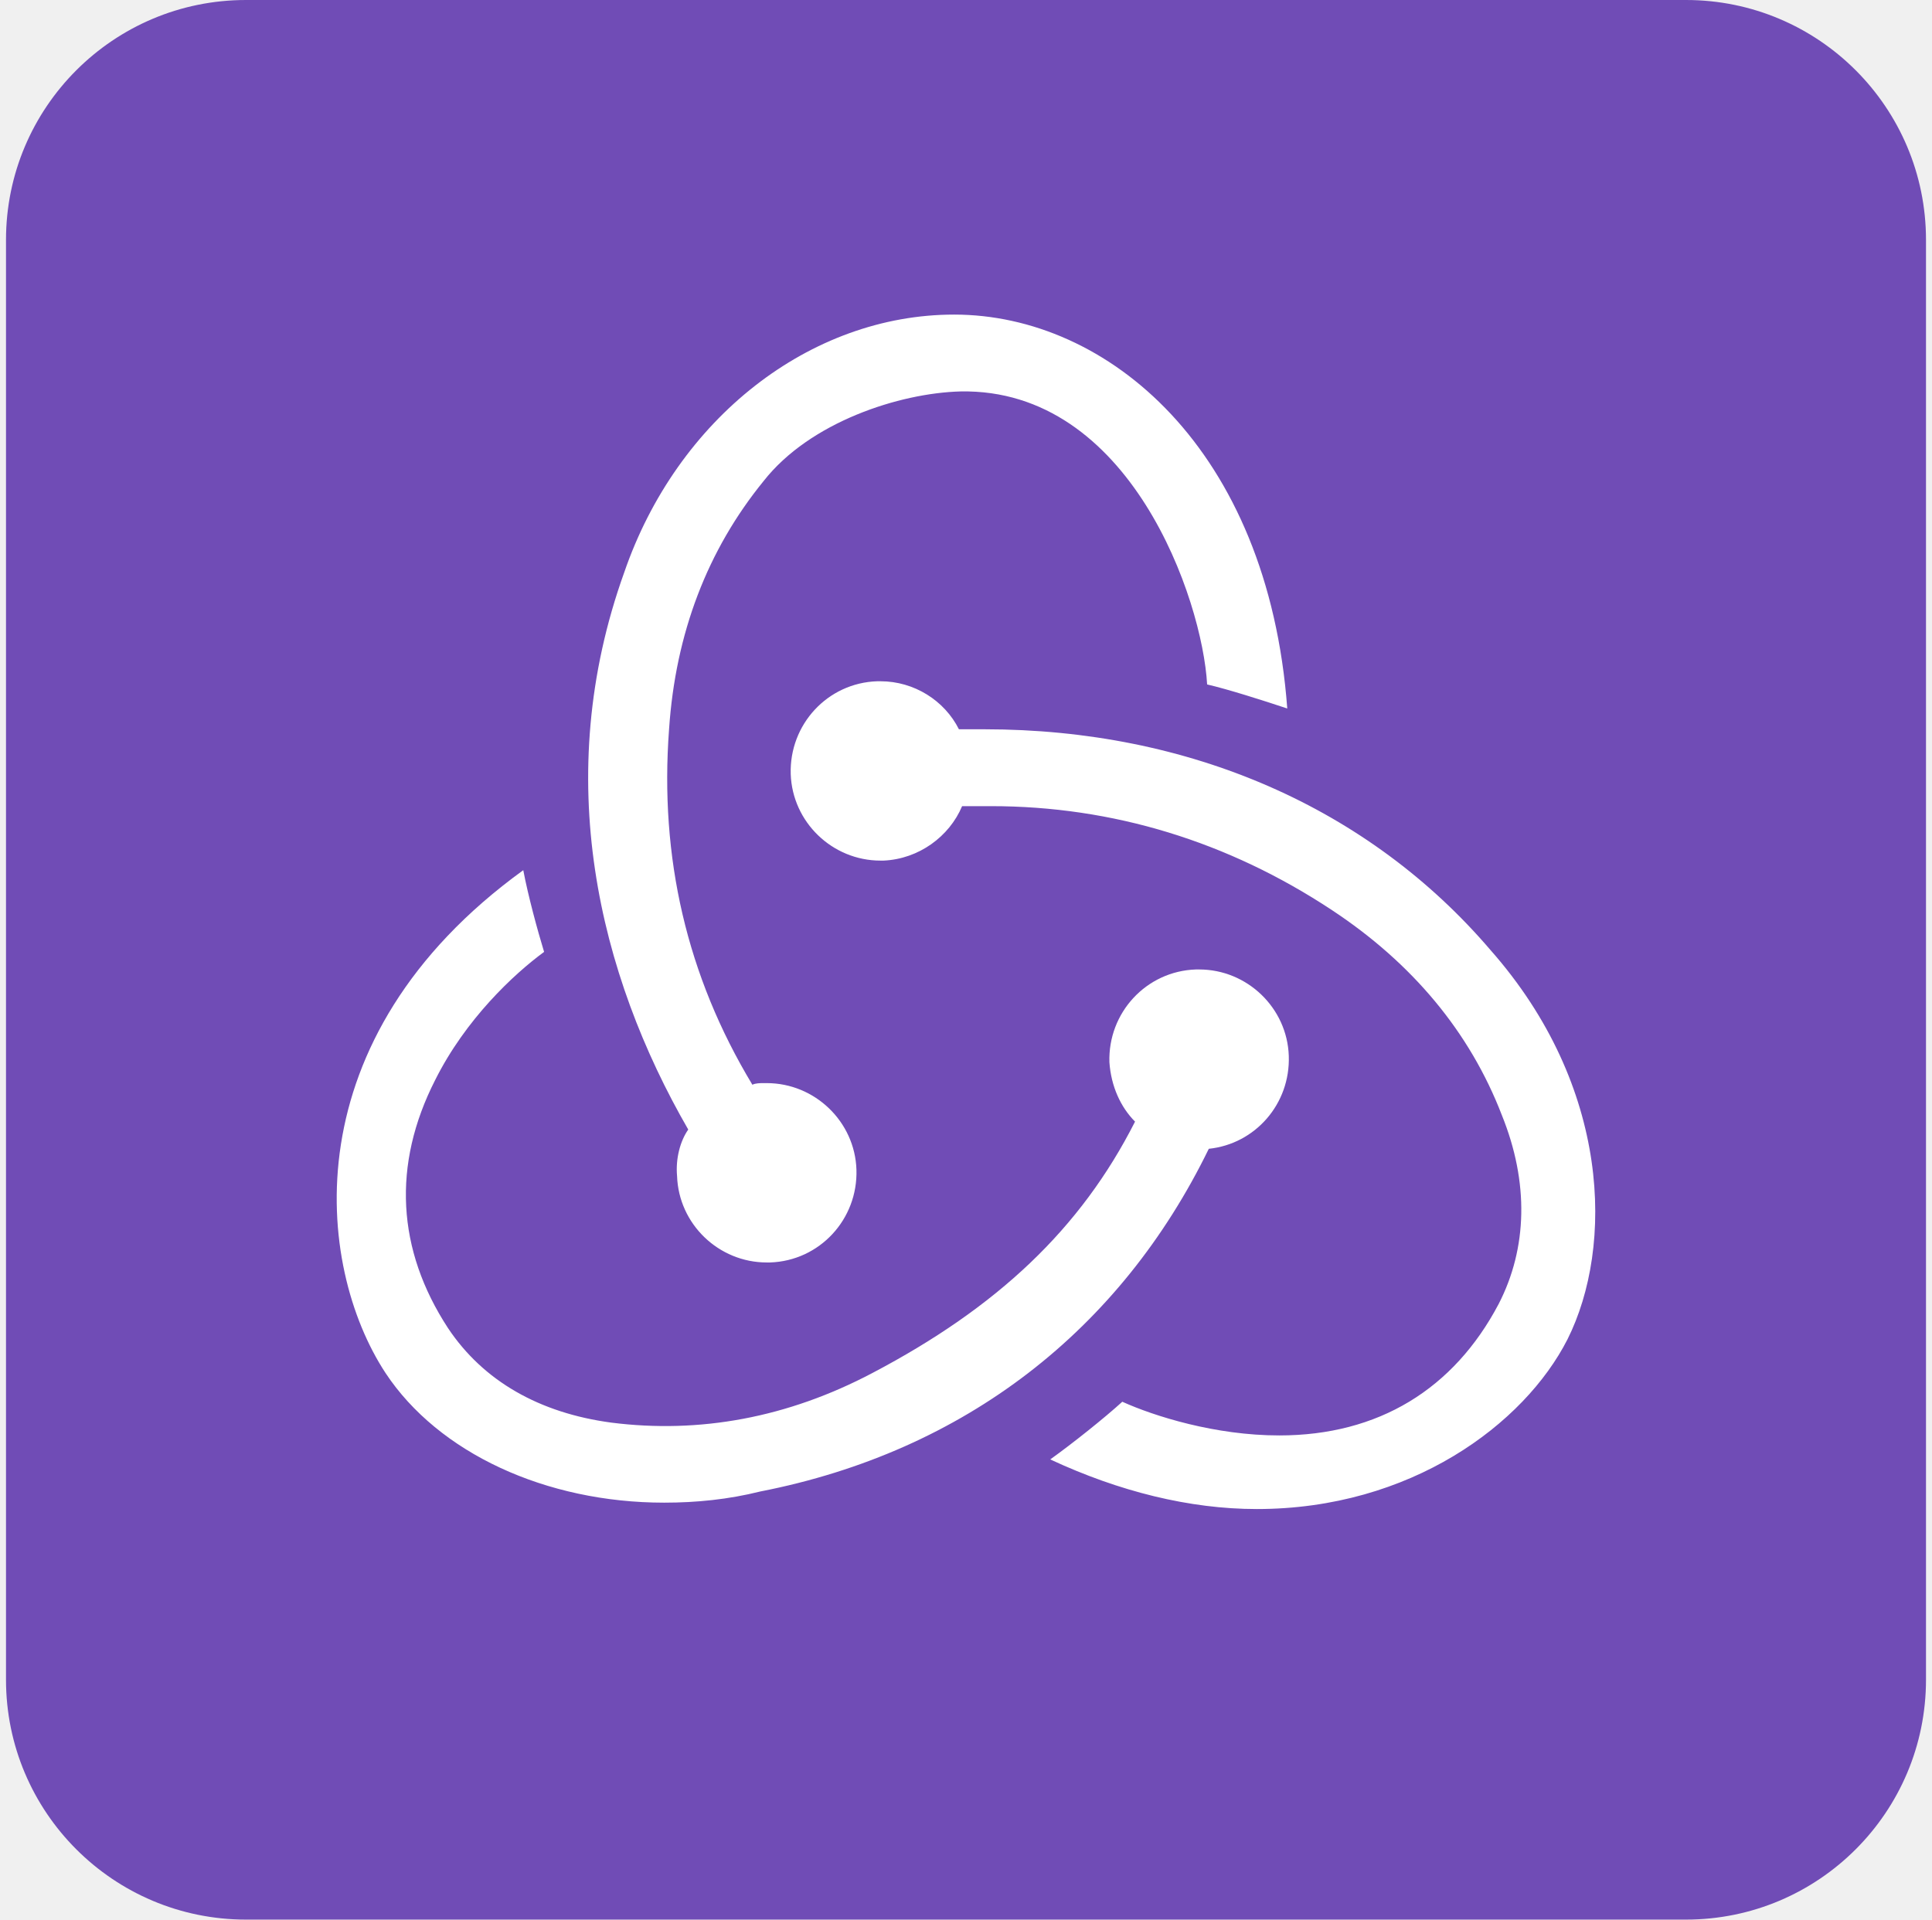
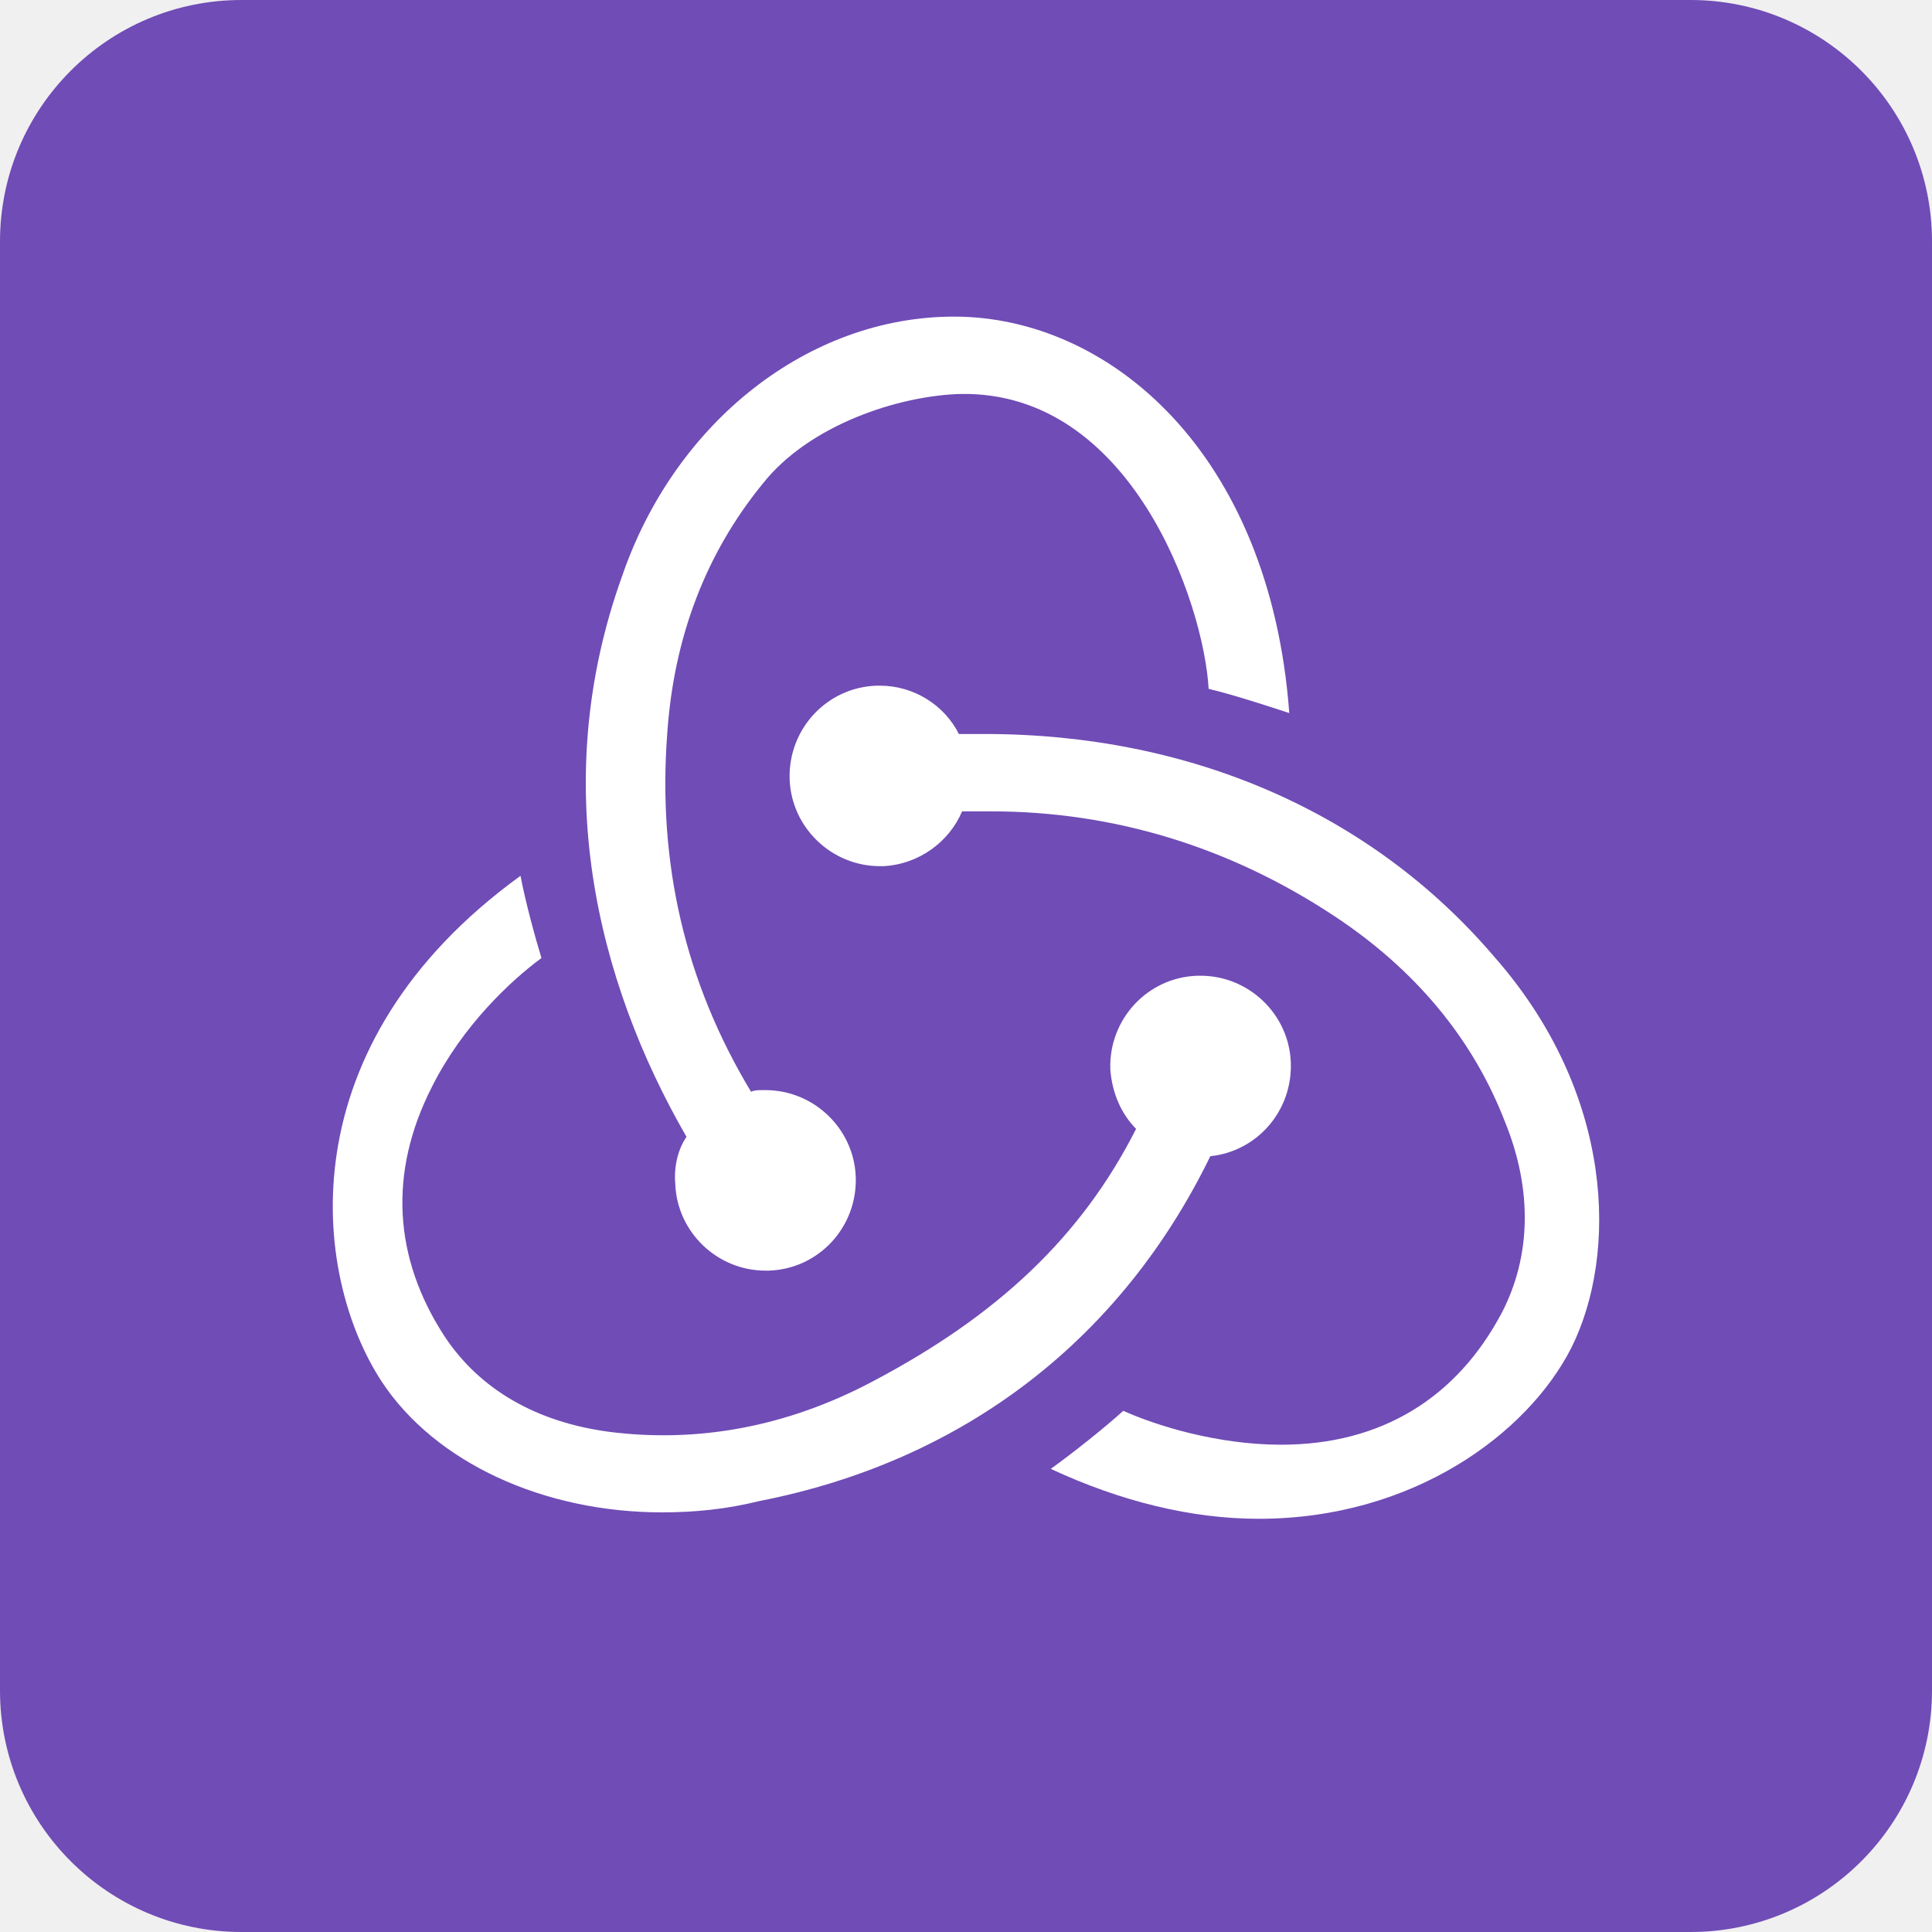
- <svg xmlns="http://www.w3.org/2000/svg" width="161" height="160" viewBox="0 0 161 160" fill="none">
-   <rect x="0.5" width="160" height="160" rx="20" fill="#704CB6" />
-   <path fill-rule="evenodd" clip-rule="evenodd" d="M56.422 98.019C56.557 102.03 59.891 105.228 63.896 105.228H64.161C68.303 105.097 71.501 101.628 71.37 97.488C71.24 93.488 67.901 90.279 63.896 90.279H63.63C63.36 90.279 62.964 90.279 62.698 90.414C57.224 81.336 54.958 71.464 55.755 60.786C56.291 52.779 58.959 45.839 63.63 40.101C67.501 35.163 74.974 32.761 80.043 32.627C94.194 32.359 100.199 49.977 100.594 57.049C102.334 57.45 105.267 58.386 107.272 59.053C105.668 37.432 92.323 26.221 79.511 26.221C67.501 26.221 56.422 34.895 52.02 47.708C45.88 64.791 49.886 81.206 57.354 94.149C56.693 95.086 56.291 96.555 56.422 98.019M124.219 79.201C114.077 67.326 99.129 60.786 82.045 60.786H79.91C78.707 58.386 76.171 56.784 73.374 56.784H73.103C68.967 56.916 65.764 60.388 65.894 64.523C66.03 68.528 69.363 71.732 73.374 71.732H73.634C76.572 71.597 79.108 69.729 80.176 67.193H82.577C92.723 67.193 102.333 70.13 111.01 75.868C117.677 80.274 122.484 86.008 125.155 92.951C127.422 98.555 127.291 104.029 124.884 108.696C121.15 115.775 114.879 119.645 106.604 119.645C101.264 119.645 96.192 118.041 93.525 116.837C92.056 118.176 89.385 120.31 87.52 121.644C93.255 124.317 99.129 125.78 104.734 125.78C117.546 125.78 127.02 118.712 130.625 111.633C134.495 103.894 134.229 90.55 124.219 79.201M63.357 124.317C60.69 124.982 58.023 125.248 55.351 125.248C45.476 125.248 36.534 121.108 32.127 114.441C26.257 105.498 24.257 86.545 43.606 72.531C44.008 74.667 44.809 77.602 45.341 79.341C42.804 81.206 38.804 84.946 36.268 90.013C32.664 97.087 33.065 104.164 37.336 110.702C40.268 115.102 44.94 117.774 50.945 118.577C58.289 119.509 65.628 118.176 72.701 114.441C83.112 108.967 90.055 102.431 94.587 93.488C93.388 92.284 92.592 90.55 92.451 88.545C92.32 84.41 95.524 80.941 99.66 80.806H99.93C103.93 80.806 107.269 84.009 107.399 88.014C107.534 92.014 104.602 95.352 100.733 95.753C93.388 110.831 80.441 120.977 63.357 124.317" fill="white" />
+ <svg xmlns="http://www.w3.org/2000/svg" width="160" height="160" viewBox="0 0 160 160" fill="none">
+   <rect width="160" height="160" rx="20" fill="#704CB6" />
+   <path fill-rule="evenodd" clip-rule="evenodd" d="M55.922 98.019C56.058 102.03 59.391 105.228 63.397 105.228H63.661C67.803 105.097 71.001 101.628 70.87 97.488C70.74 93.488 67.401 90.279 63.397 90.279H63.13C62.86 90.279 62.464 90.279 62.198 90.414C56.724 81.336 54.458 71.464 55.255 60.786C55.792 52.779 58.459 45.839 63.13 40.101C67.001 35.163 74.474 32.761 79.543 32.627C93.694 32.359 99.699 49.977 100.094 57.049C101.834 57.45 104.767 58.386 106.772 59.053C105.168 37.432 91.823 26.221 79.011 26.221C67.001 26.221 55.922 34.895 51.521 47.708C45.38 64.791 49.386 81.206 56.854 94.149C56.193 95.086 55.792 96.555 55.922 98.019M123.719 79.201C113.577 67.326 98.629 60.786 81.545 60.786H79.41C78.207 58.386 75.671 56.784 72.874 56.784H72.603C68.467 56.916 65.264 60.388 65.394 64.523C65.53 68.528 68.863 71.732 72.874 71.732H73.134C76.072 71.597 78.608 69.729 79.676 67.193H82.077C92.223 67.193 101.833 70.13 110.51 75.868C117.177 80.274 121.984 86.008 124.655 92.951C126.922 98.555 126.791 104.029 124.385 108.696C120.65 115.775 114.38 119.645 106.104 119.645C100.765 119.645 95.692 118.04 93.025 116.837C91.556 118.175 88.885 120.31 87.02 121.644C92.755 124.317 98.629 125.78 104.234 125.78C117.046 125.78 126.52 118.712 130.125 111.633C133.995 103.894 133.729 90.55 123.719 79.201M62.857 124.317C60.19 124.982 57.523 125.248 54.851 125.248C44.976 125.248 36.034 121.108 31.627 114.441C25.758 105.498 23.757 86.545 43.107 72.531C43.508 74.667 44.31 77.602 44.841 79.341C42.304 81.206 38.304 84.946 35.768 90.013C32.164 97.087 32.565 104.164 36.836 110.702C39.768 115.102 44.44 117.774 50.445 118.577C57.789 119.509 65.128 118.175 72.201 114.441C82.612 108.967 89.555 102.431 94.087 93.488C92.889 92.284 92.092 90.55 91.951 88.545C91.821 84.41 95.024 80.941 99.16 80.806H99.43C103.431 80.806 106.769 84.009 106.9 88.014C107.034 92.014 104.102 95.352 100.233 95.753C92.889 110.831 79.941 120.977 62.857 124.317" fill="white" />
</svg>
